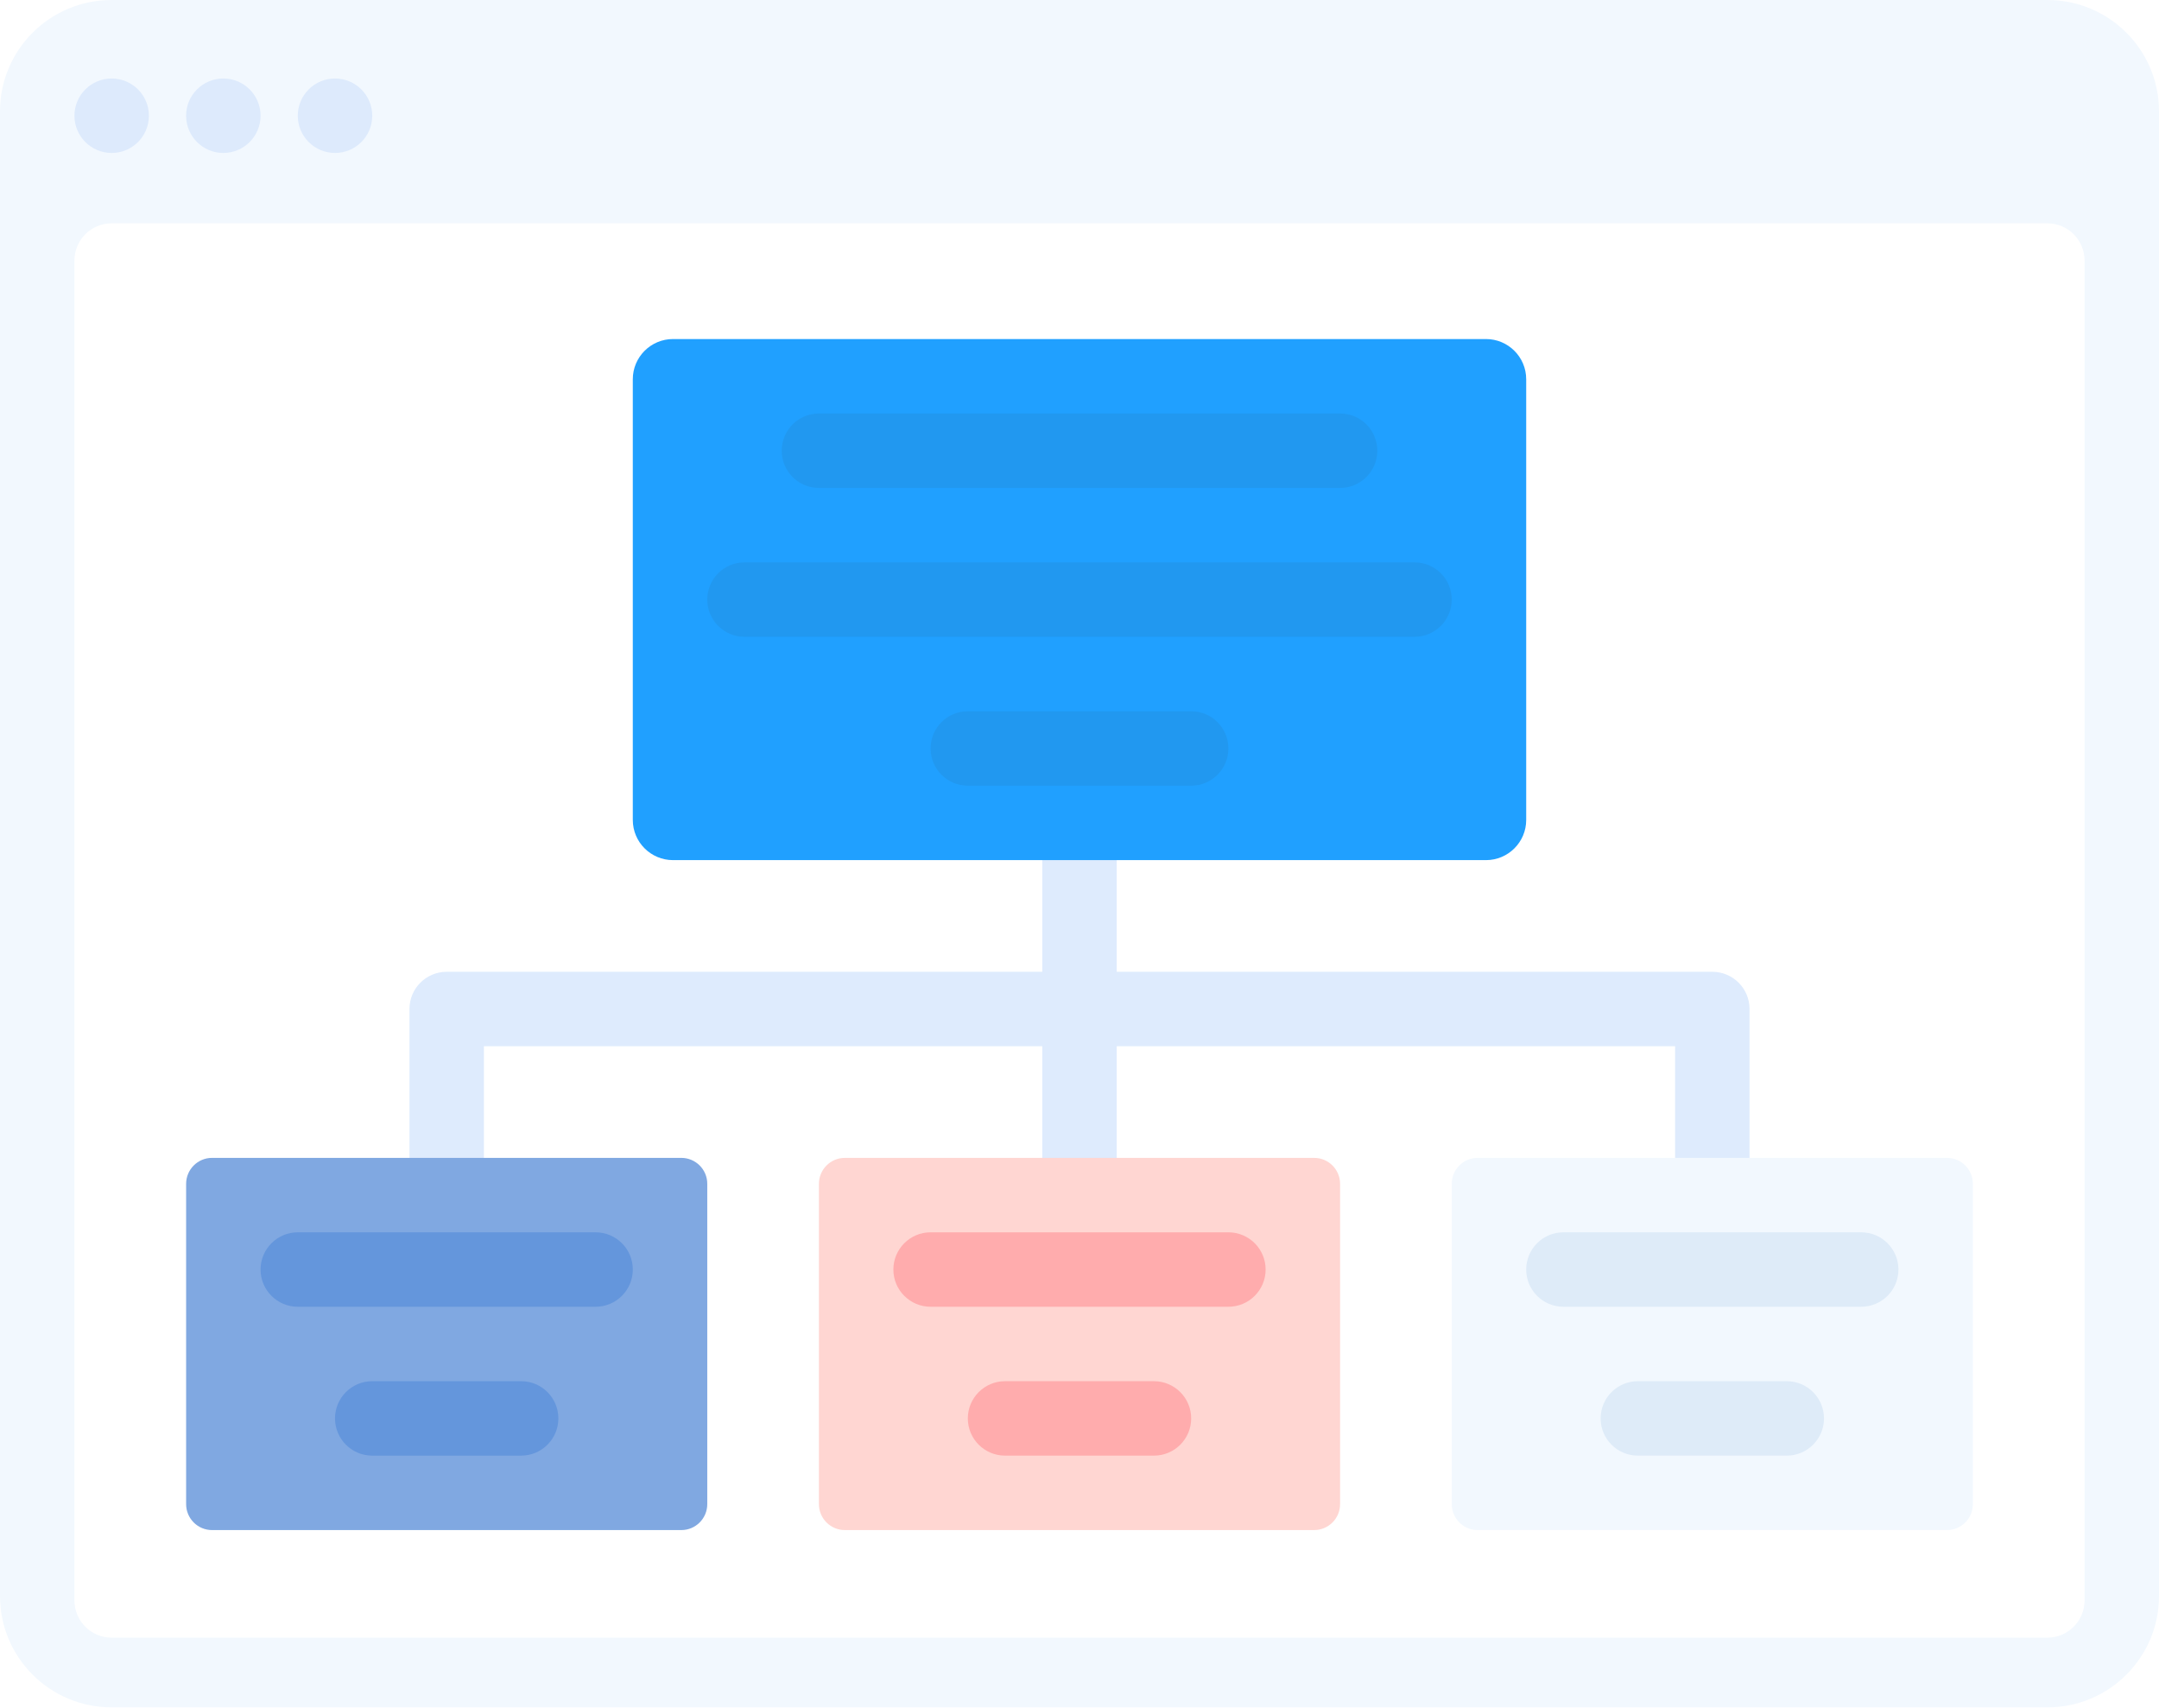
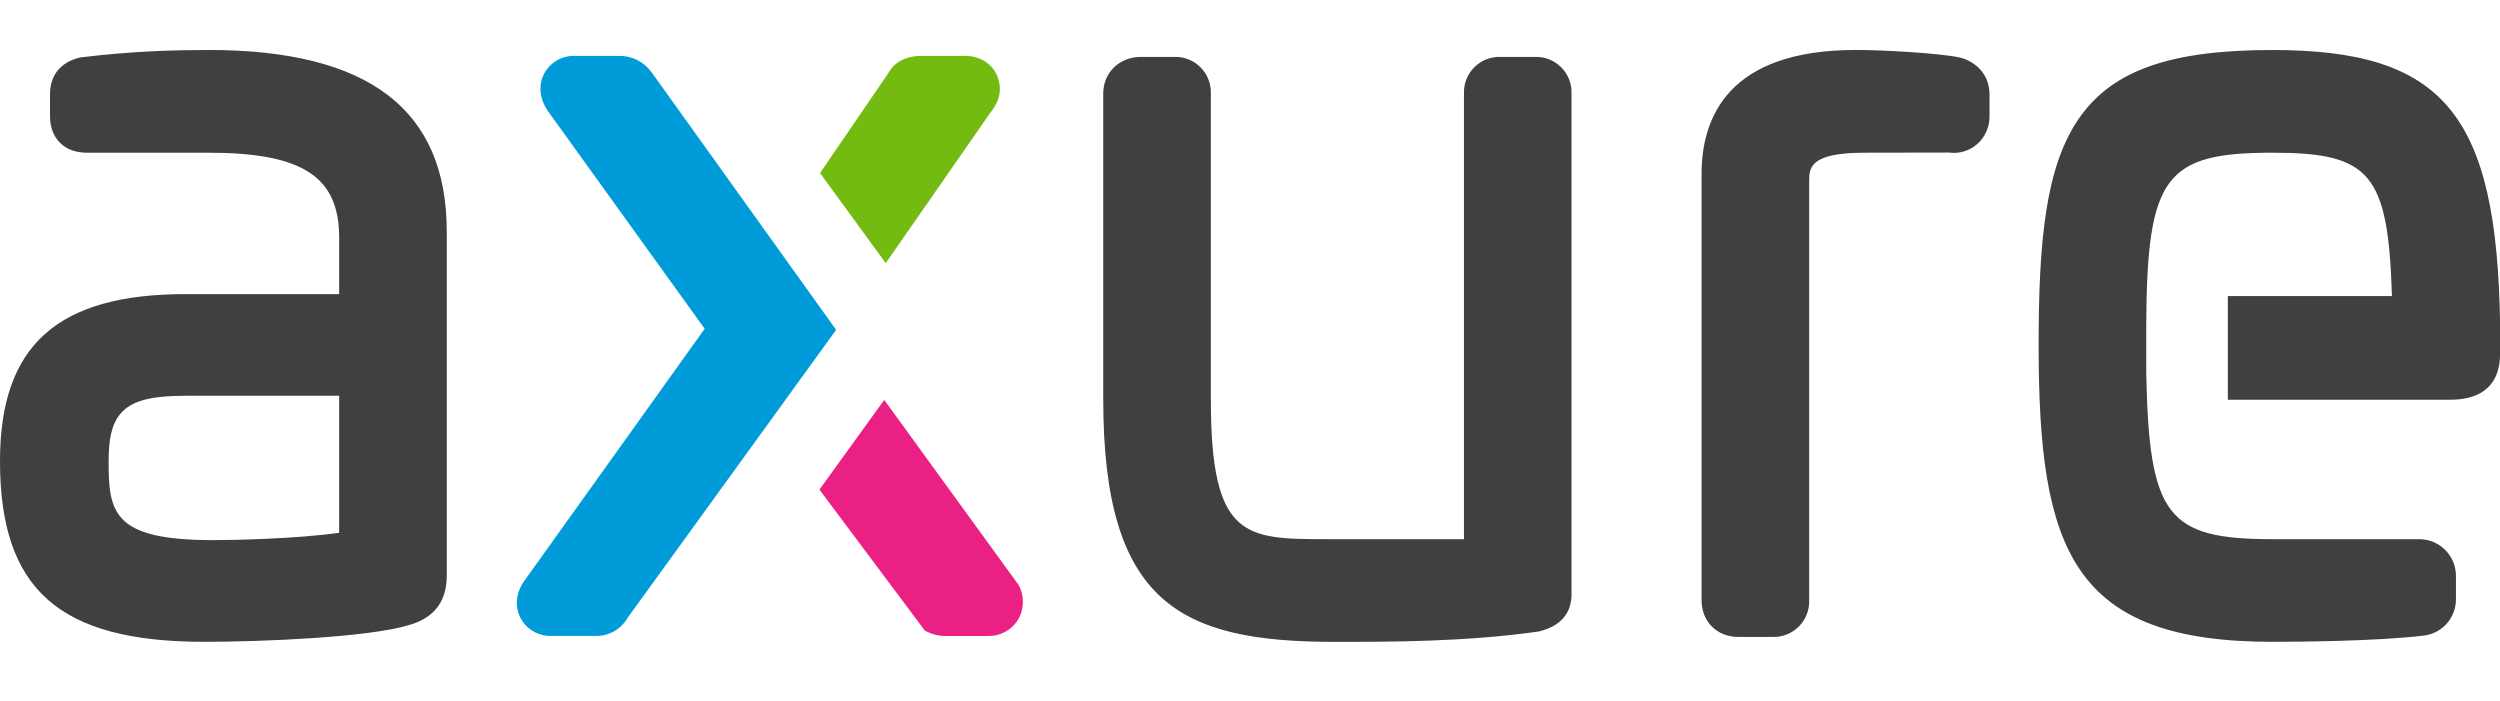
- <svg xmlns="http://www.w3.org/2000/svg" width="110px" height="87px" viewBox="0 0 110 87" version="1.1" style="background: #FFFFFF;">
-   <defs />
-   <g id="Page-1" stroke="none" stroke-width="1" fill="none" fill-rule="evenodd">
-     <g id="Axure-Components_icon">
-       <g id="sitemap">
-         <g id="Group">
-           <path d="M87.241,49.518 L56.897,49.518 L56.897,41.932 L53.104,41.932 L53.104,49.518 L22.759,49.518 C21.711,49.518 20.862,50.367 20.862,51.414 L20.862,60.897 L24.655,60.897 L24.655,53.311 L53.103,53.311 L53.103,60.897 L56.896,60.897 L56.896,53.311 L85.345,53.311 L85.345,60.897 L89.138,60.897 L89.138,51.414 C89.138,50.367 88.289,49.518 87.241,49.518 L87.241,49.518 Z" id="Shape" fill="#DEEBFD" />
-           <path d="M104.31,0 L5.69,0 C2.547,0 0,2.54 0,5.674 L0,81.326 C0,84.46 2.547,87 5.69,87 L104.31,87 C107.453,87 110,84.46 110,81.326 L110,5.674 C110,2.54 107.453,0 104.31,0 L104.31,0 Z M106.207,81.552 C106.207,82.599 105.358,83.448 104.31,83.448 L5.69,83.448 C4.642,83.448 3.793,82.599 3.793,81.552 L3.793,13.276 C3.793,12.228 4.642,11.379 5.69,11.379 L104.31,11.379 C105.358,11.379 106.207,12.228 106.207,13.276 L106.207,81.552 L106.207,81.552 Z" id="Shape" fill="#F2F8FE" />
-         </g>
-         <circle id="Oval" fill="#DDEAFC" cx="5.69" cy="5.897" r="1.897" />
-         <circle id="Oval" fill="#DDEAFC" cx="11.379" cy="5.897" r="1.897" />
-         <circle id="Oval" fill="#DDEAFC" cx="17.069" cy="5.897" r="1.897" />
-         <path d="M34.29,43.828 C33.159,43.828 32.241,42.911 32.241,41.78 L32.241,19.325 C32.241,18.194 33.159,17.276 34.29,17.276 L75.71,17.276 C76.841,17.276 77.759,18.194 77.759,19.325 L77.759,41.78 C77.759,42.911 76.841,43.828 75.71,43.828 L34.29,43.828 Z" id="Shape" fill="#20A0FF" />
-         <path d="M66.953,77.966 L43.047,77.966 C42.316,77.966 41.724,77.374 41.724,76.644 L41.724,60.323 C41.724,59.592 42.316,59 43.047,59 L66.954,59 C67.684,59 68.276,59.592 68.276,60.323 L68.276,76.644 C68.276,77.374 67.684,77.966 66.953,77.966 L66.953,77.966 Z" id="Shape" fill="#FFD6D2" />
-         <g id="Group" transform="translate(35.87891, 21.05469)" fill="#2198F0">
-           <path d="M36.19,11.394 L2.052,11.394 C1.005,11.394 0.156,10.545 0.156,9.497 L0.156,9.497 C0.156,8.45 1.005,7.601 2.052,7.601 L36.19,7.601 C37.238,7.601 38.087,8.45 38.087,9.497 L38.087,9.497 C38.087,10.545 37.237,11.394 36.19,11.394 L36.19,11.394 Z" id="Shape" />
-           <path d="M32.397,3.808 L5.845,3.808 C4.798,3.808 3.949,2.959 3.949,1.911 L3.949,1.911 C3.949,0.864 4.798,0.015 5.845,0.015 L32.397,0.015 C33.444,0.015 34.294,0.864 34.294,1.911 L34.294,1.911 C34.294,2.959 33.444,3.808 32.397,3.808 L32.397,3.808 Z" id="Shape" />
-           <path d="M24.811,18.98 L13.431,18.98 C12.384,18.98 11.535,18.131 11.535,17.084 L11.535,17.084 C11.535,16.036 12.384,15.187 13.431,15.187 L24.811,15.187 C25.858,15.187 26.707,16.036 26.707,17.084 L26.707,17.084 C26.707,18.131 25.858,18.98 24.811,18.98 L24.811,18.98 Z" id="Shape" />
-         </g>
-         <g id="Group" transform="translate(45.33203, 62.73438)" fill="#FFACAD">
-           <path d="M13.461,11.438 L5.875,11.438 C4.828,11.438 3.978,10.589 3.978,9.542 L3.978,9.542 C3.978,8.494 4.828,7.645 5.875,7.645 L13.461,7.645 C14.508,7.645 15.358,8.494 15.358,9.542 L15.358,9.542 C15.358,10.589 14.508,11.438 13.461,11.438 L13.461,11.438 Z" id="Shape" />
-           <path d="M17.254,3.852 L2.082,3.852 C1.034,3.852 0.185,3.003 0.185,1.956 L0.185,1.956 C0.185,0.908 1.034,0.059 2.082,0.059 L17.254,0.059 C18.302,0.059 19.151,0.908 19.151,1.956 L19.151,1.956 C19.151,3.003 18.301,3.852 17.254,3.852 L17.254,3.852 Z" id="Shape" />
-         </g>
-         <path d="M99.195,77.966 L75.288,77.966 C74.557,77.966 73.966,77.374 73.966,76.644 L73.966,60.323 C73.966,59.592 74.557,59 75.288,59 L99.195,59 C99.926,59 100.517,59.592 100.517,60.323 L100.517,76.644 C100.517,77.374 99.925,77.966 99.195,77.966 L99.195,77.966 Z" id="Shape" fill="#F2F8FE" />
-         <g id="Group" transform="translate(77.55859, 62.73438)" fill="#DEEBF8">
-           <path d="M13.476,11.438 L5.89,11.438 C4.842,11.438 3.993,10.589 3.993,9.542 L3.993,9.542 C3.993,8.494 4.842,7.645 5.89,7.645 L13.476,7.645 C14.523,7.645 15.373,8.494 15.373,9.542 L15.373,9.542 C15.373,10.589 14.523,11.438 13.476,11.438 L13.476,11.438 Z" id="Shape" />
-           <path d="M17.269,3.852 L2.096,3.852 C1.049,3.852 0.2,3.003 0.2,1.956 L0.2,1.956 C0.2,0.908 1.049,0.059 2.096,0.059 L17.269,0.059 C18.316,0.059 19.166,0.908 19.166,1.956 L19.166,1.956 C19.166,3.003 18.316,3.852 17.269,3.852 L17.269,3.852 Z" id="Shape" />
-         </g>
-         <path d="M34.712,77.966 L10.805,77.966 C10.075,77.966 9.483,77.374 9.483,76.644 L9.483,60.323 C9.483,59.592 10.075,59 10.805,59 L34.712,59 C35.443,59 36.035,59.592 36.035,60.323 L36.035,76.644 C36.034,77.374 35.443,77.966 34.712,77.966 L34.712,77.966 Z" id="Shape" fill="#80A8E1" />
-         <g id="Group" transform="translate(13.10547, 62.73438)" fill="#6496DC">
-           <path d="M13.446,11.438 L5.86,11.438 C4.813,11.438 3.963,10.589 3.963,9.542 L3.963,9.542 C3.963,8.494 4.813,7.645 5.86,7.645 L13.446,7.645 C14.494,7.645 15.343,8.494 15.343,9.542 L15.343,9.542 C15.343,10.589 14.494,11.438 13.446,11.438 L13.446,11.438 Z" id="Shape" />
-           <path d="M17.239,3.852 L2.067,3.852 C1.02,3.852 0.17,3.003 0.17,1.956 L0.17,1.956 C0.17,0.908 1.02,0.059 2.067,0.059 L17.239,0.059 C18.287,0.059 19.136,0.908 19.136,1.956 L19.136,1.956 C19.136,3.003 18.287,3.852 17.239,3.852 L17.239,3.852 Z" id="Shape" />
-         </g>
-       </g>
-     </g>
-   </g>
+ <svg xmlns="http://www.w3.org/2000/svg" t="1644387856632" class="icon" viewBox="0 0 3657 1024" version="1.1" p-id="10310" width="714.258" height="200">
+   <defs>
+     <style type="text/css" />
+   </defs>
+   <path d="M496.128 578.926v200.485c-63.342 8.777-153.673 10.679-184.393 10.679-146.139 0-152.869-39.643-152.869-115.566 0-74.167 25.234-95.598 112.64-95.598zM304.494 73.143c-45.568 0-107.886 1.243-186.222 10.752l-4.096 0.878C87.333 92.379 73.143 110.885 73.143 138.24v31.598c0 32.549 20.992 53.541 53.614 53.541h177.737c137.947 0 191.634 34.816 191.634 124.197v82.651h-224.549C83.749 430.153 0 505.49 0 674.45c0 187.831 86.601 264.411 298.789 264.411 84.773 0 241.006-6.583 299.154-24.43 36.864-10.24 55.589-34.523 55.589-72.192v-503.223c0-178.981-114.176-265.947-348.965-265.947zM2245.266 83.237h-50.176a51.785 51.785 0 0 0-53.614 53.541v651.922h-198.729c-121.344 0-171.52 0-171.52-204.507V136.777a51.858 51.858 0 0 0-53.614-53.541h-48.786c-31.378 0-55.003 23.04-55.003 53.541v447.415c0 299.886 114.103 354.743 338.871 354.743 80.53 0 190.757 0 296.741-14.994l2.926-0.585c38.4-9.655 46.446-34.597 46.446-53.833V136.777a51.785 51.785 0 0 0-53.541-53.541M2871.077 85.285l-4.535-1.243c-30.062-6.29-111.543-10.971-151.845-10.971-186.514 0-225.646 98.67-225.646 181.321v623.689c0 31.086 22.528 53.614 53.614 53.614h50.176a51.858 51.858 0 0 0 53.614-53.614V265.801c0-19.895 0-42.423 81.189-42.423l123.465-0.219a51.493 51.493 0 0 0 40.448-11.776 53.541 53.541 0 0 0 18.725-41.691v-31.451c0-24.942-14.702-44.69-39.205-52.955M3323.904 73.143c-148.041 0-232.155 29.184-281.088 97.646-50.469 70.656-60.709 180.37-60.709 334.555 0 299.813 49.371 433.518 341.797 433.518 34.523 0 152.357-0.731 221.769-9.143a53.248 53.248 0 0 0 46.885-53.029v-32.987a53.76 53.76 0 0 0-55.003-55.003h-213.577c-154.624 0-180.443-34.377-184.466-244.663V473.966c1.317-215.479 27.209-250.587 184.393-250.587 143.141 0 169.472 29.696 175.031 209.701h-240.055v151.625h325.998c32.987 0 72.265-11.776 72.265-68.023V474.697c-4.608-307.712-82.432-401.554-333.239-401.554" fill="#3F4040" p-id="10311" />
+   <path d="M1458.03 109.422c-8.046-17.335-25.307-27.648-46.007-27.648h-64.512c-22.309 0-39.717 9.362-48.274 25.527L1199.543 253.147l96.11 131.803 153.673-221.038c19.749-23.991 12.654-46.08 8.777-54.491" fill="#74BB11" p-id="10312" />
+   <path d="M953.051 105.545l-0.293-0.293a57.271 57.271 0 0 0-48.274-23.479h-63.122a49.298 49.298 0 0 0-45.202 25.6c-8.777 16.677-7.168 36.498 4.974 54.638l229.669 318.903-264.923 370.322c-11.483 17.335-13.019 36.791-4.096 53.394a49.152 49.152 0 0 0 45.129 25.6h64.512a52.443 52.443 0 0 0 46.519-26.331l305.152-421.376z" fill="#009CD9" p-id="10313" />
+   <path d="M1489.993 855.625l-196.535-270.629-94.793 131.218 154.331 206.409 6.217 2.779a56.613 56.613 0 0 0 22.674 4.901h63.122a50.176 50.176 0 0 0 43.959-23.406 51.566 51.566 0 0 0 1.024-51.273" fill="#EB2084" p-id="10314" />
</svg>
